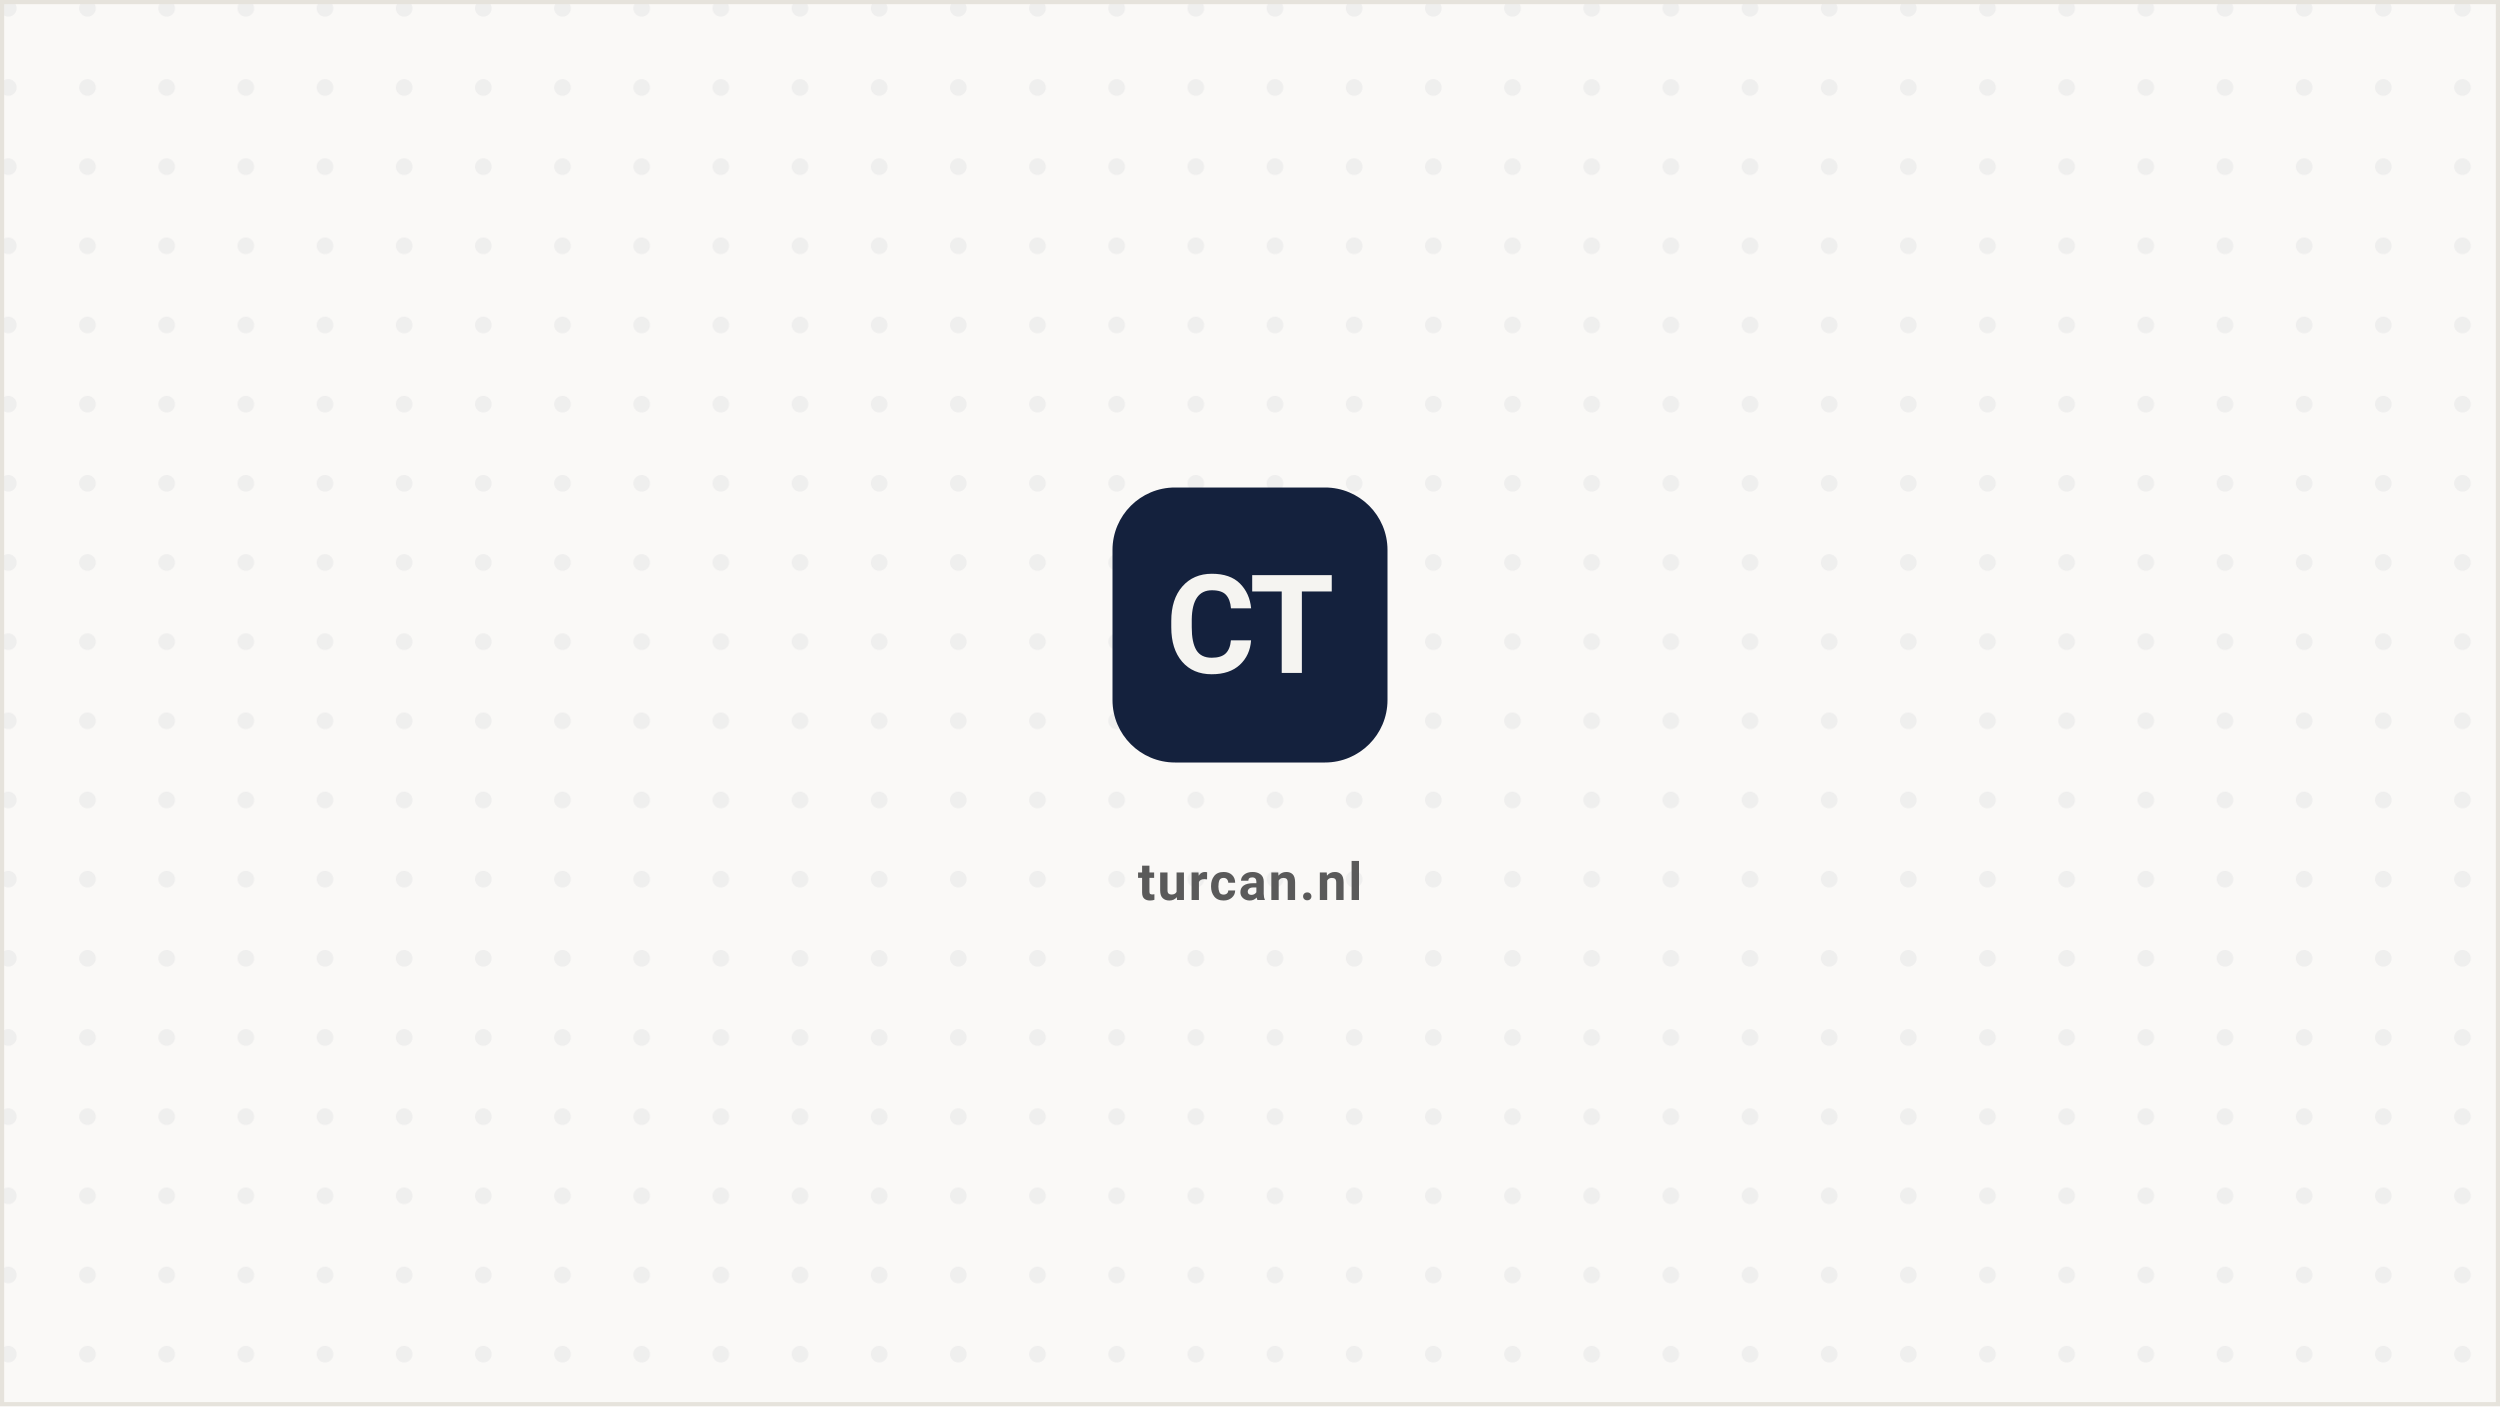
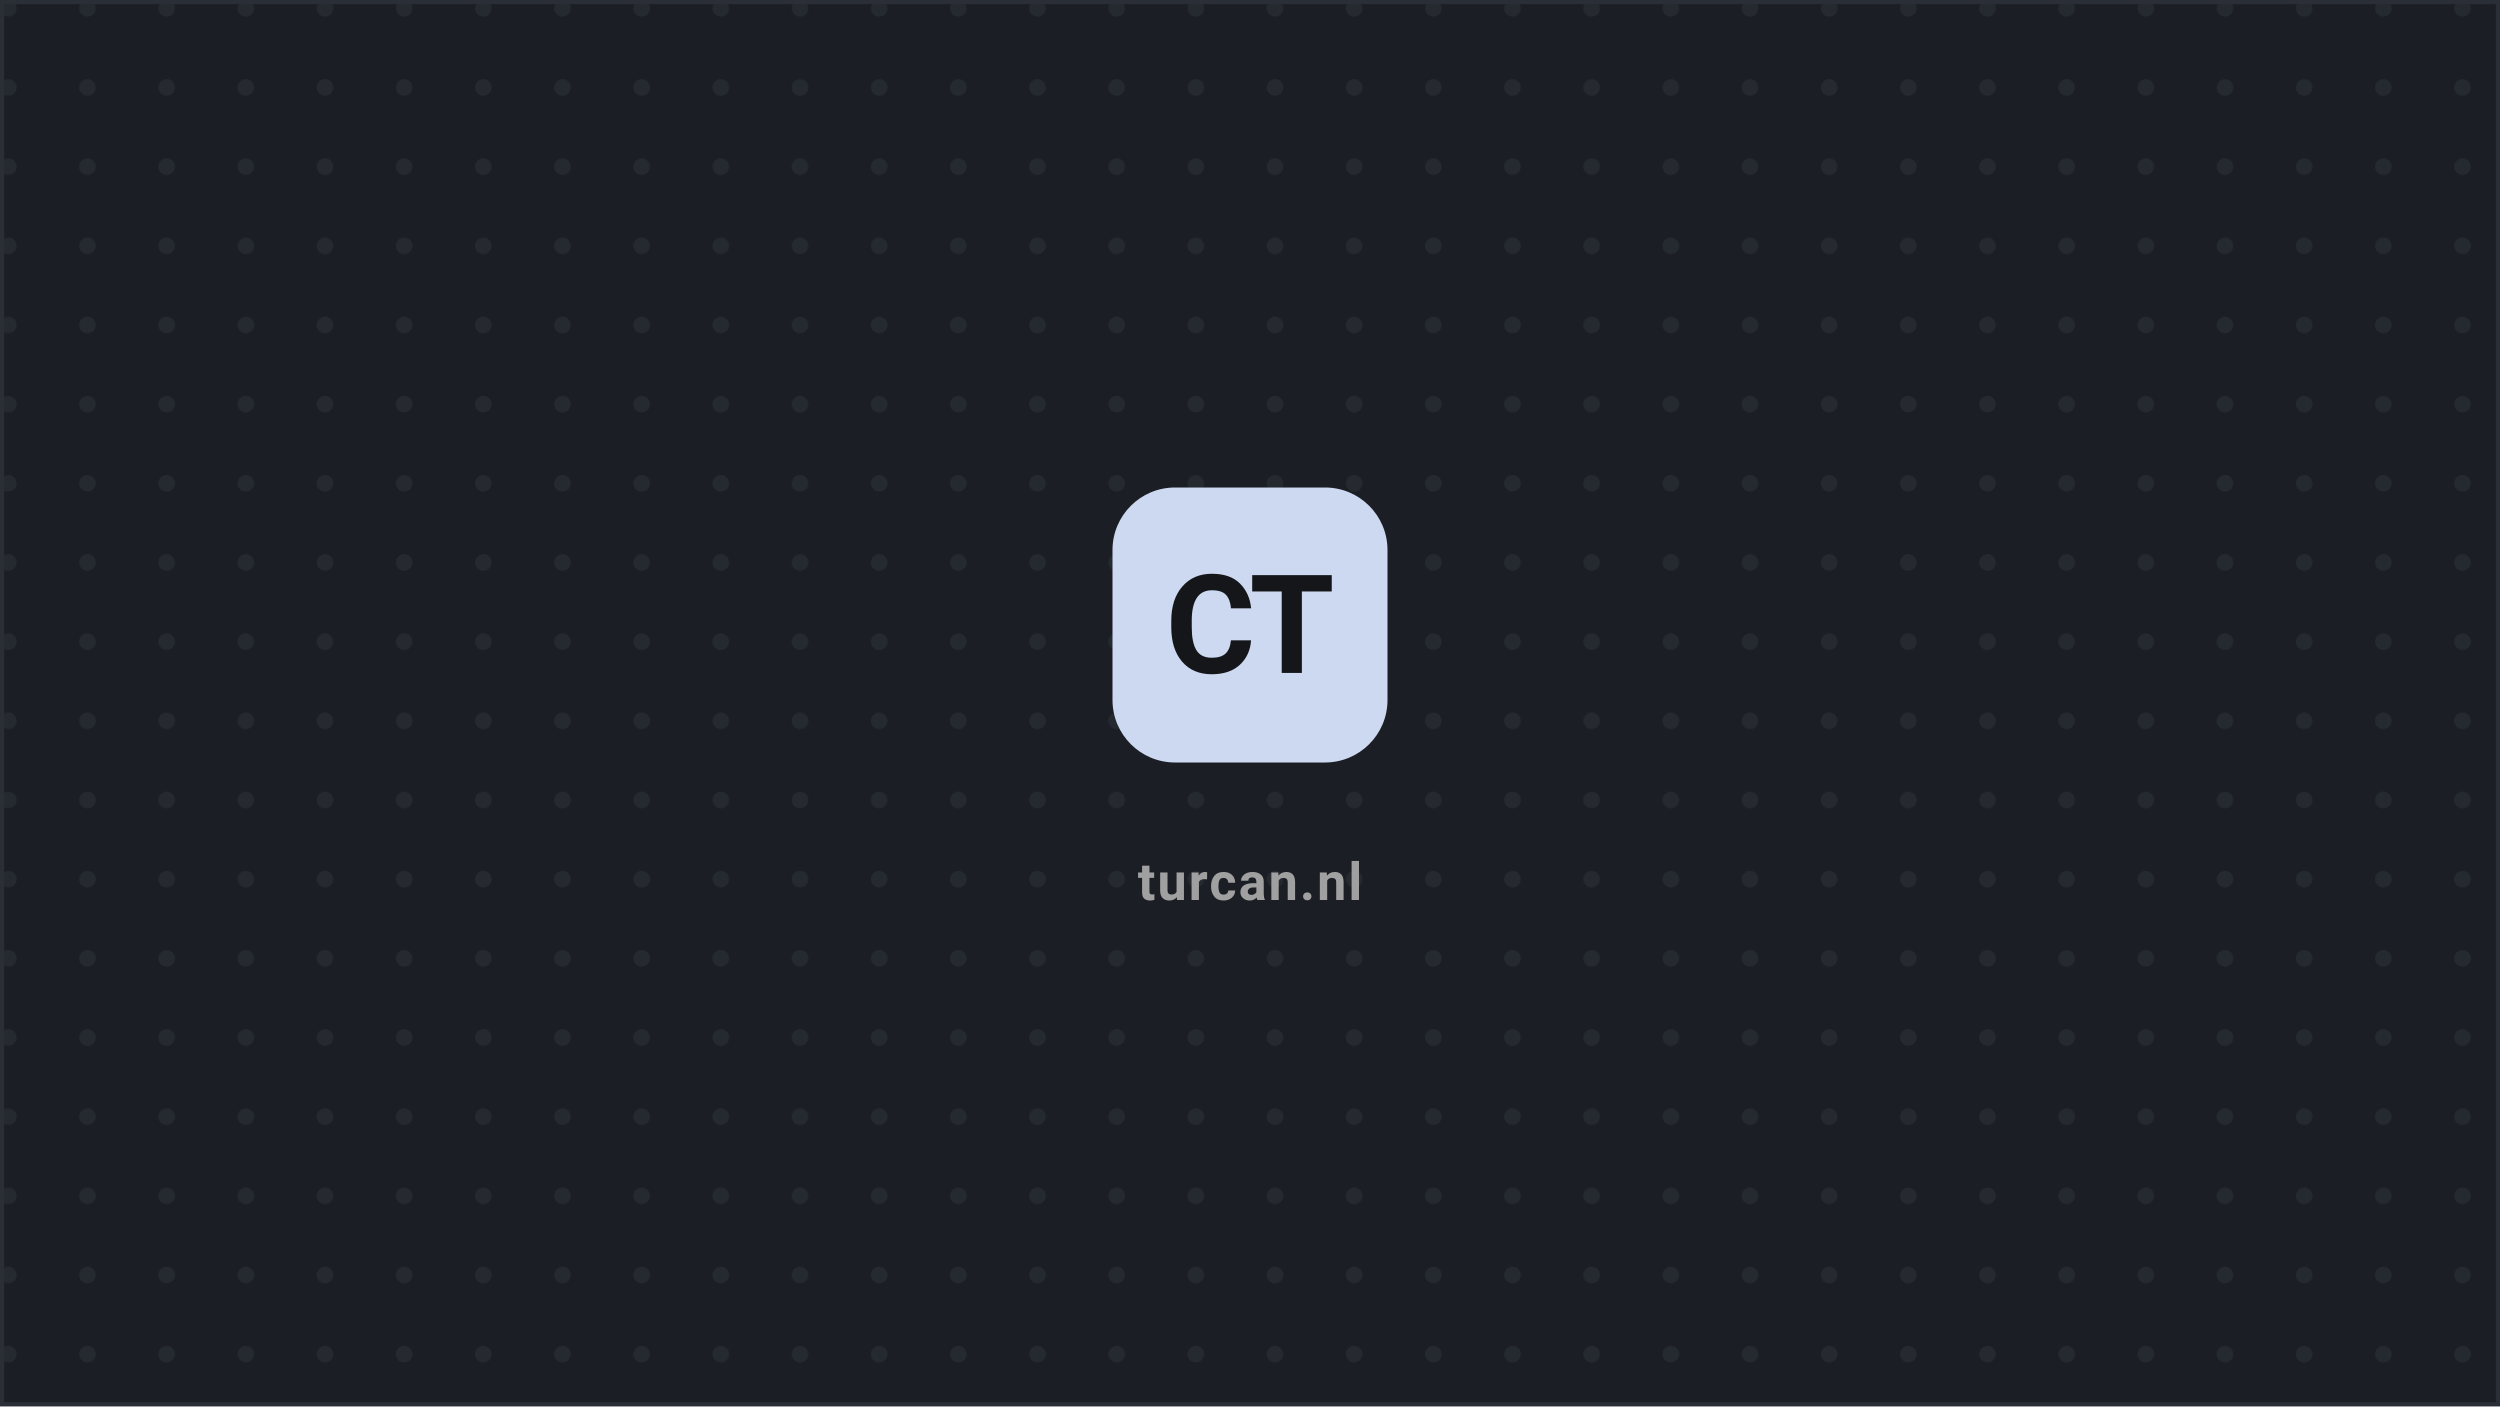
<svg xmlns="http://www.w3.org/2000/svg" viewBox="0 0 1200 675" role="img" aria-label="Project preview">
  <defs>
    <pattern id="dots" width="38" height="38" patternUnits="userSpaceOnUse">
-       <circle cx="4" cy="4" r="4" fill="#14213d" opacity="0.05" />
+       <circle cx="4" cy="4" r="4" fill="#cdd9f0" opacity="0.06" />
    </pattern>
  </defs>
-   <rect width="1200" height="675" fill="#faf9f7" />
+   <rect width="1200" height="675" fill="#1b1e24" />
  <rect width="1200" height="675" fill="url(#dots)" />
-   <rect x="1" y="1" width="1198" height="673" fill="none" stroke="#e6e3dc" stroke-width="2" />
+   <rect x="1" y="1" width="1198" height="673" fill="none" stroke="#2a2e36" stroke-width="2" />
  <g transform="translate(600 300)">
-     <rect x="-66" y="-66" width="132" height="132" rx="30" fill="#14213d" />
-     <text x="0" y="23" text-anchor="middle" fill="#f5f4f1" font-family="-apple-system, BlinkMacSystemFont, 'Segoe UI', Roboto, Helvetica, Arial, sans-serif" font-size="66" font-weight="600" letter-spacing="-2">CT</text>
+     <rect x="-66" y="-66" width="132" height="132" rx="30" fill="#cdd9f0" />
+     <text x="0" y="23" text-anchor="middle" fill="#14161a" font-family="-apple-system, BlinkMacSystemFont, 'Segoe UI', Roboto, Helvetica, Arial, sans-serif" font-size="66" font-weight="600" letter-spacing="-2">CT</text>
  </g>
-   <text x="600" y="432" text-anchor="middle" fill="#5a5a5a" font-family="-apple-system, BlinkMacSystemFont, 'Segoe UI', Roboto, Helvetica, Arial, sans-serif" font-size="25" font-weight="600" letter-spacing="1">turcan.nl</text>
+   <text x="600" y="432" text-anchor="middle" fill="#a0a0a0" font-family="-apple-system, BlinkMacSystemFont, 'Segoe UI', Roboto, Helvetica, Arial, sans-serif" font-size="25" font-weight="600" letter-spacing="1">turcan.nl</text>
</svg>
